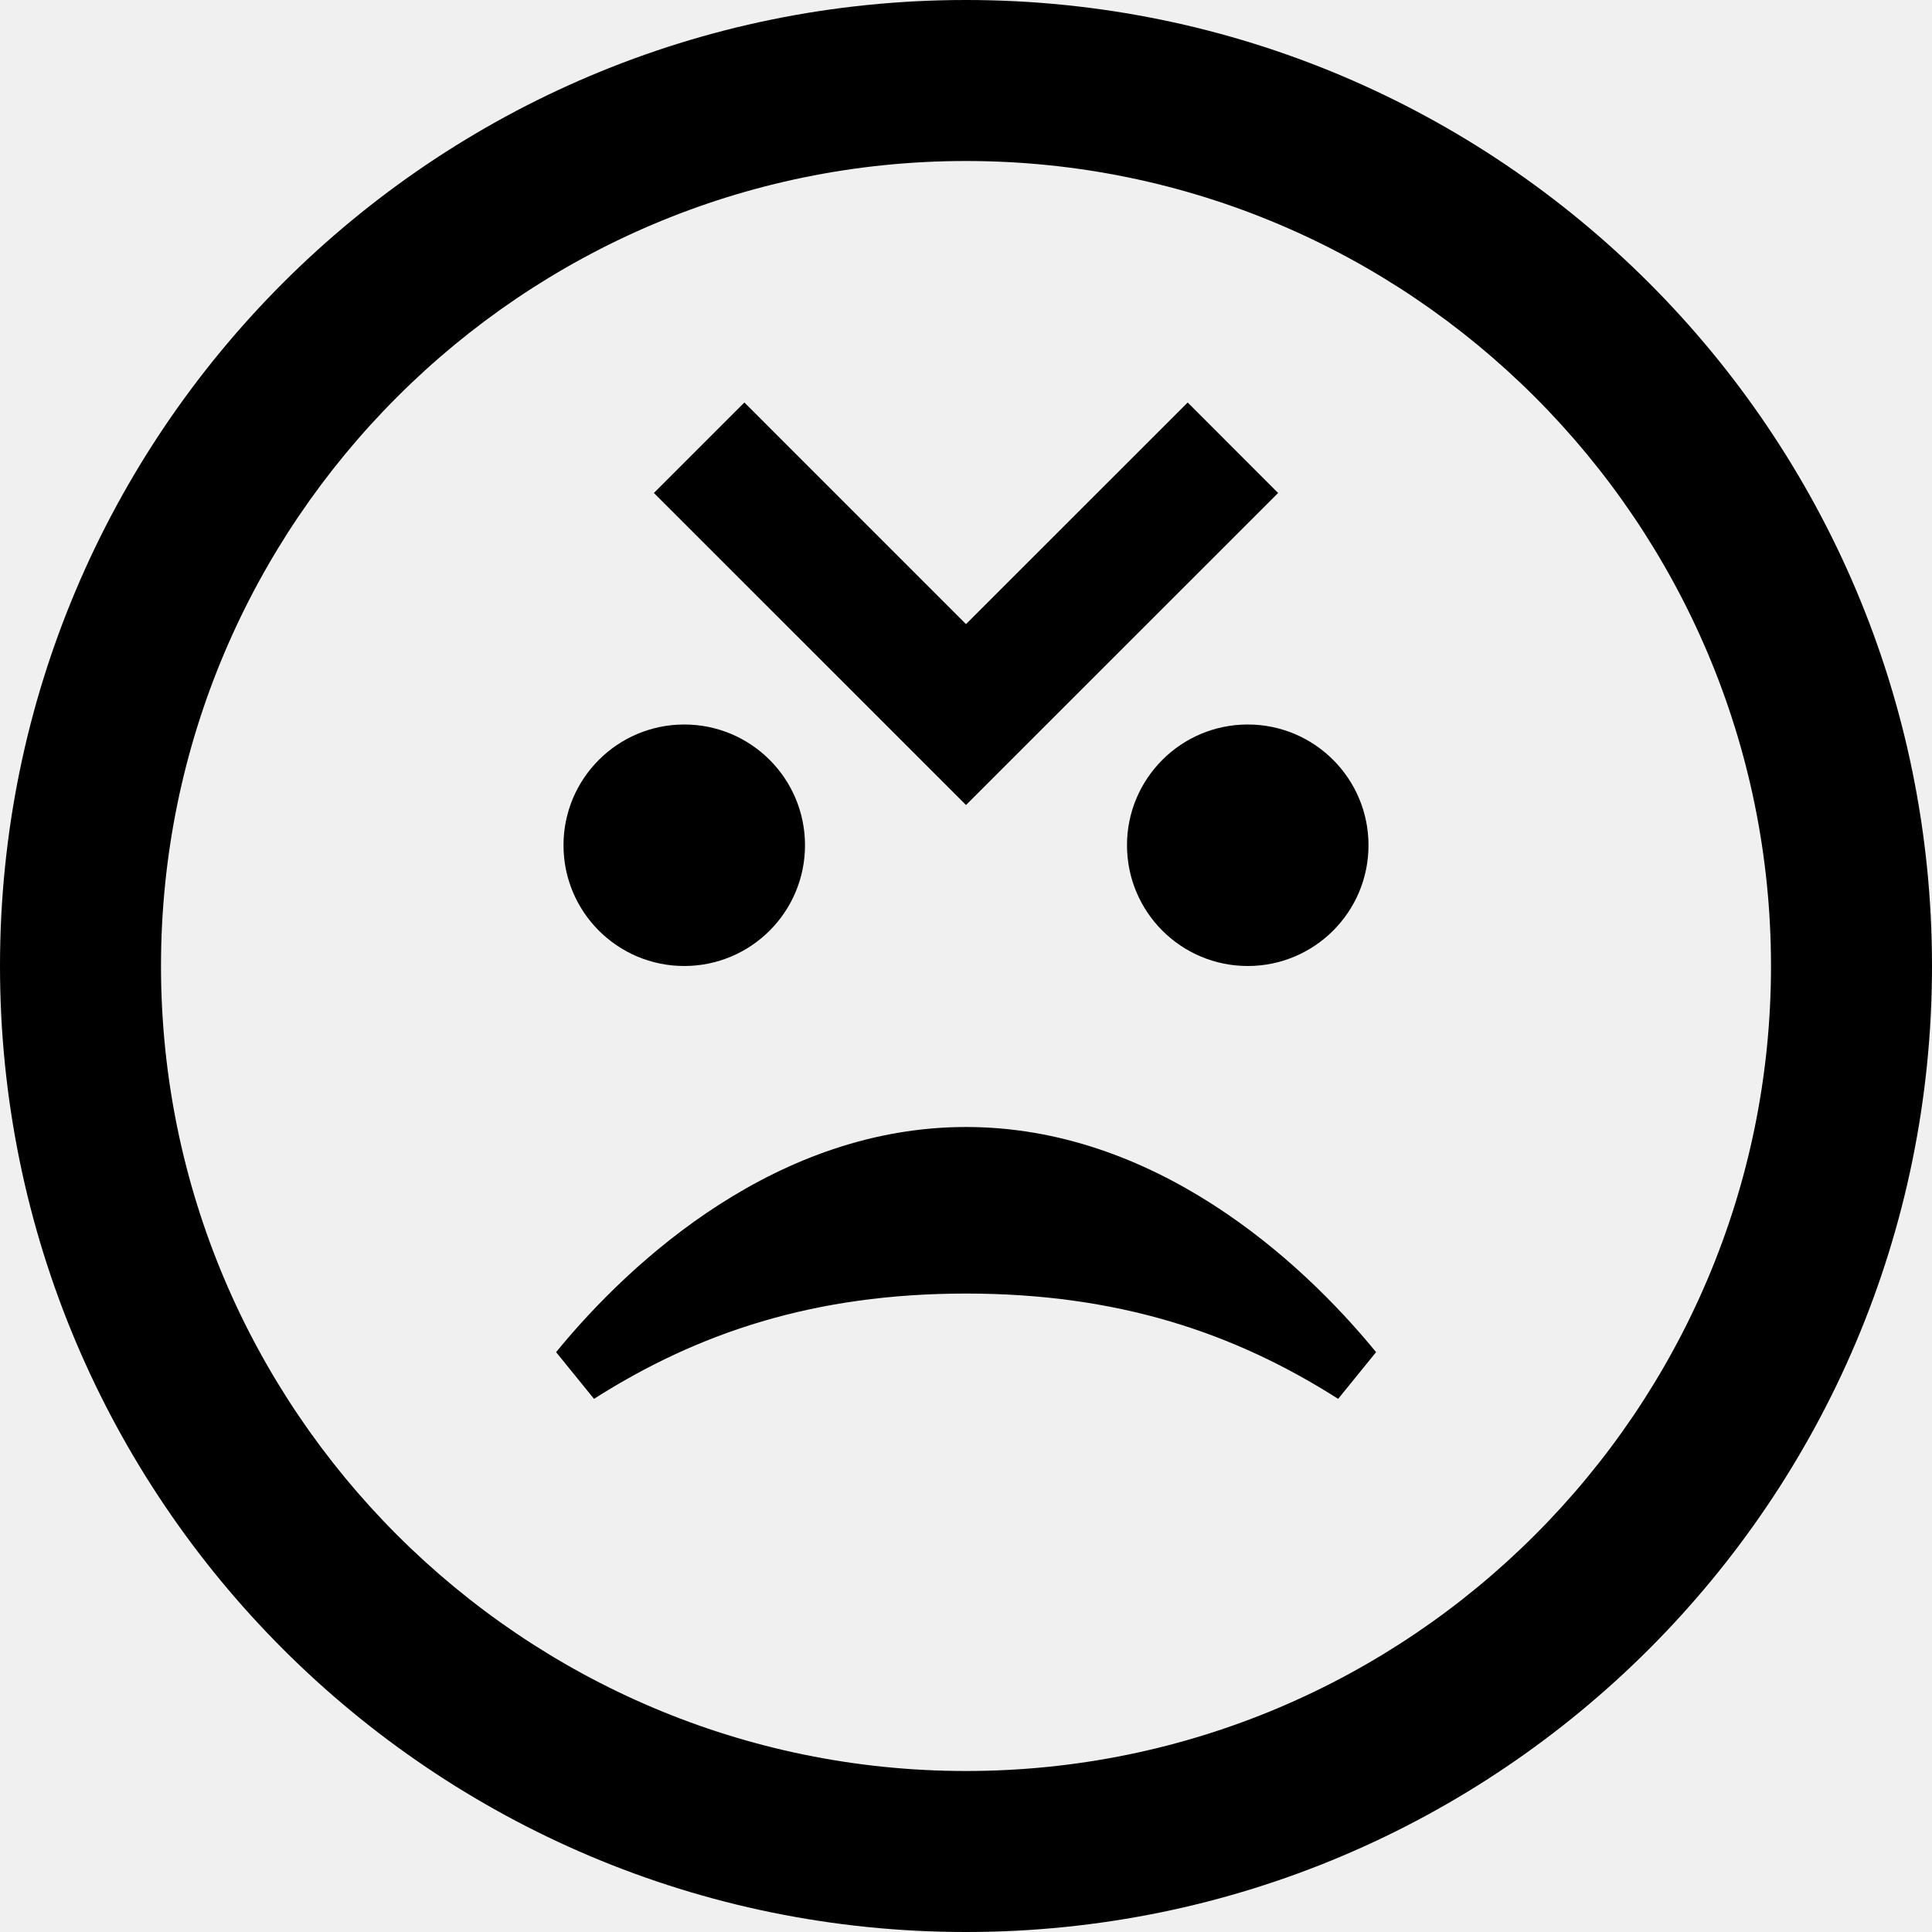
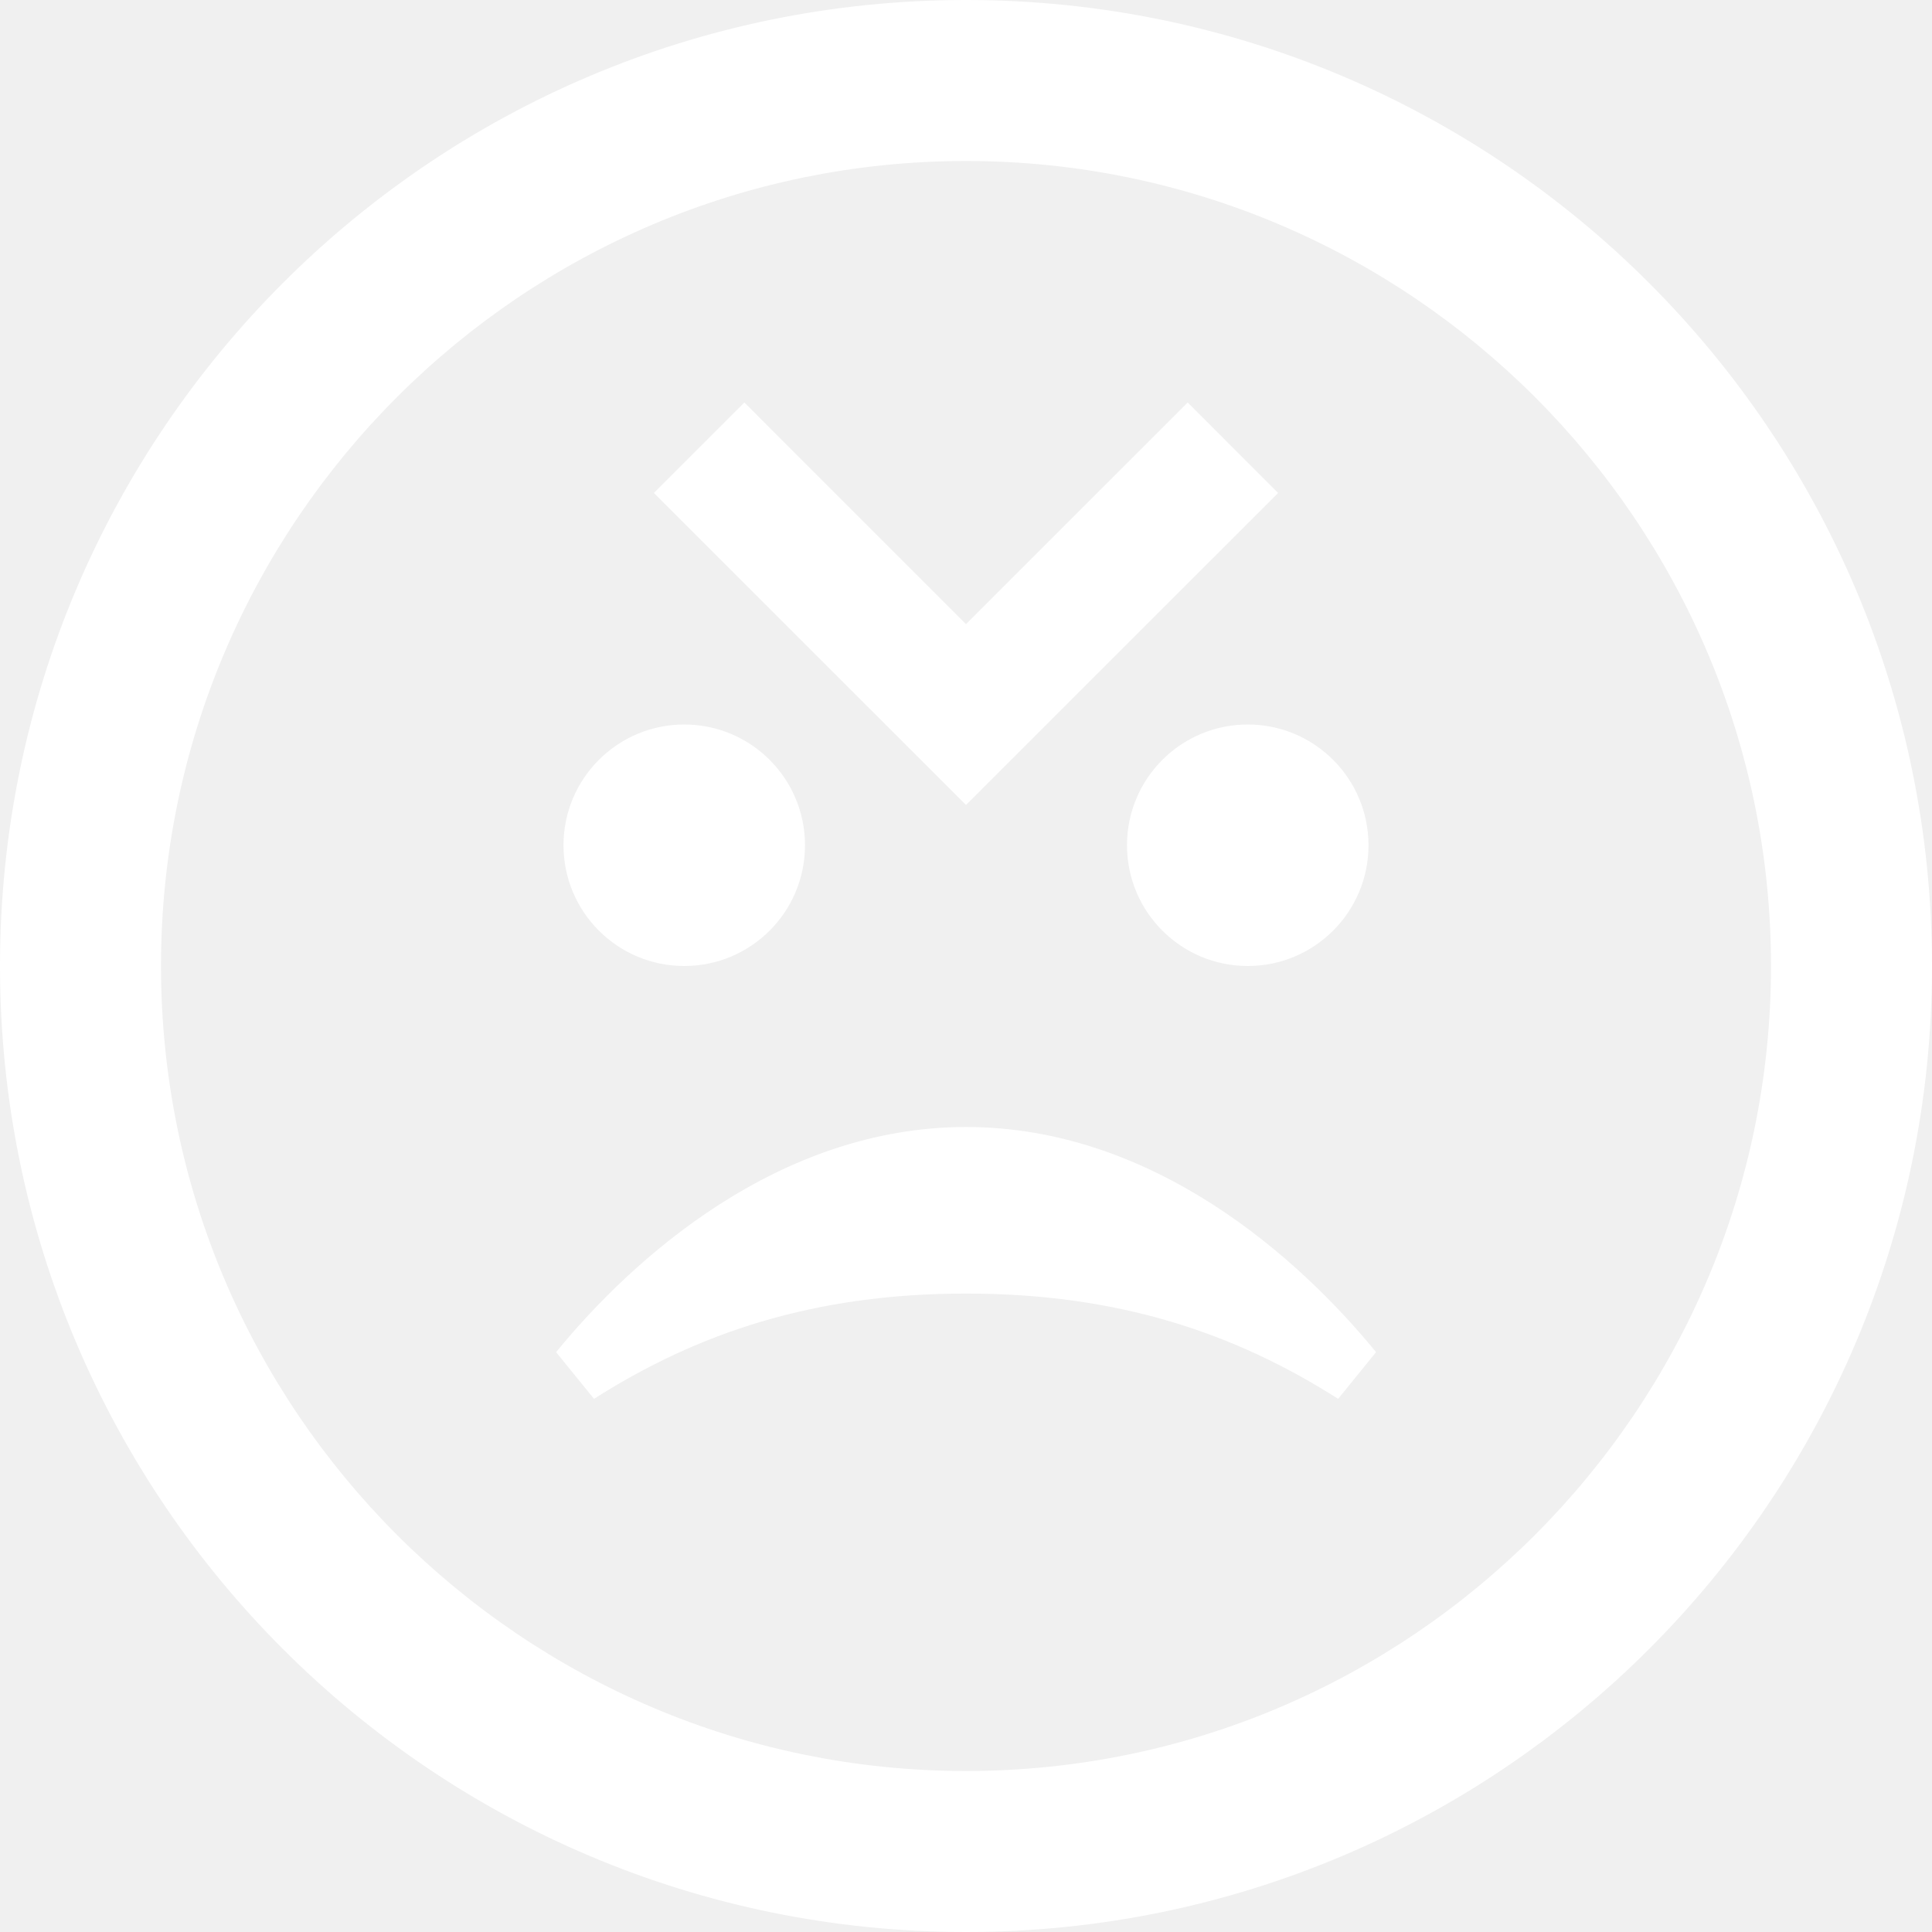
- <svg xmlns="http://www.w3.org/2000/svg" width="24" height="24" viewBox="0 0 24 24">
+ <svg xmlns="http://www.w3.org/2000/svg" fill="#FFF" width="24" height="24" viewBox="0 0 24 24">
  <path d="M15.877 6.124l-3.877 3.876-3.877-3.876 1.124-1.124 2.753 2.753 2.754-2.753 1.123 1.124zm-3.877-4.124c5.514 0 10 4.486 10 10s-4.486 10-10 10-10-4.486-10-10 4.486-10 10-10zm0-2c-6.627 0-12 5.373-12 12s5.373 12 12 12 12-5.373 12-12-5.373-12-12-12zm.001 14c-2.332 0-4.145 1.636-5.093 2.797l.471.58c1.286-.819 2.732-1.308 4.622-1.308s3.336.489 4.622 1.308l.471-.58c-.948-1.161-2.761-2.797-5.093-2.797zm-3.501-5c-.828 0-1.5.671-1.5 1.5s.672 1.5 1.5 1.5 1.5-.671 1.5-1.5-.672-1.5-1.5-1.5zm7 0c-.828 0-1.5.671-1.5 1.5s.672 1.5 1.5 1.5 1.5-.671 1.5-1.5-.672-1.5-1.5-1.5z" />
</svg>
